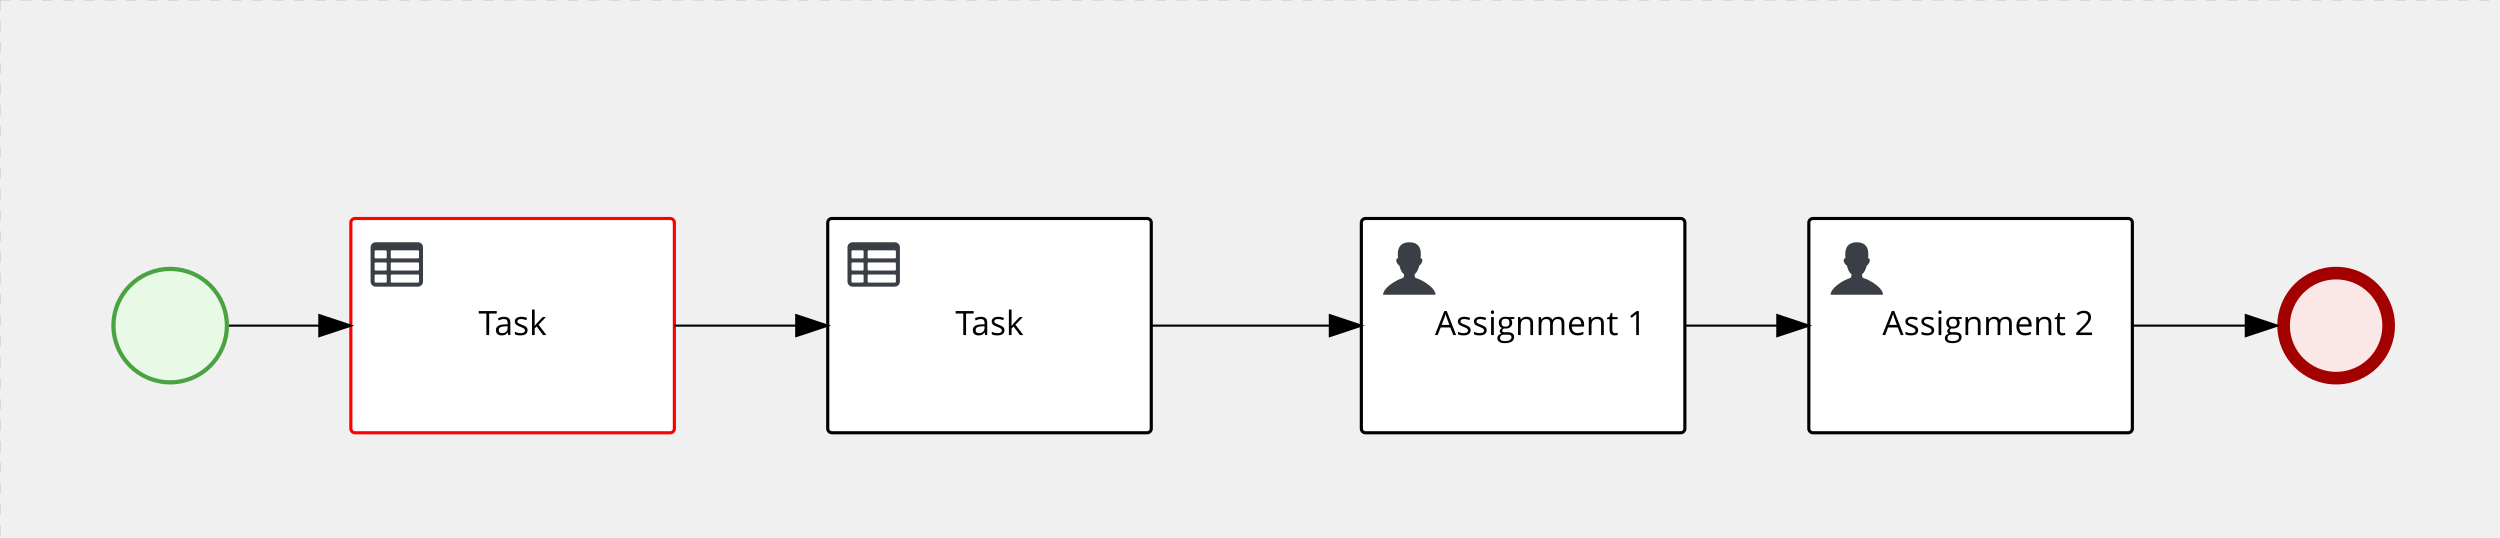
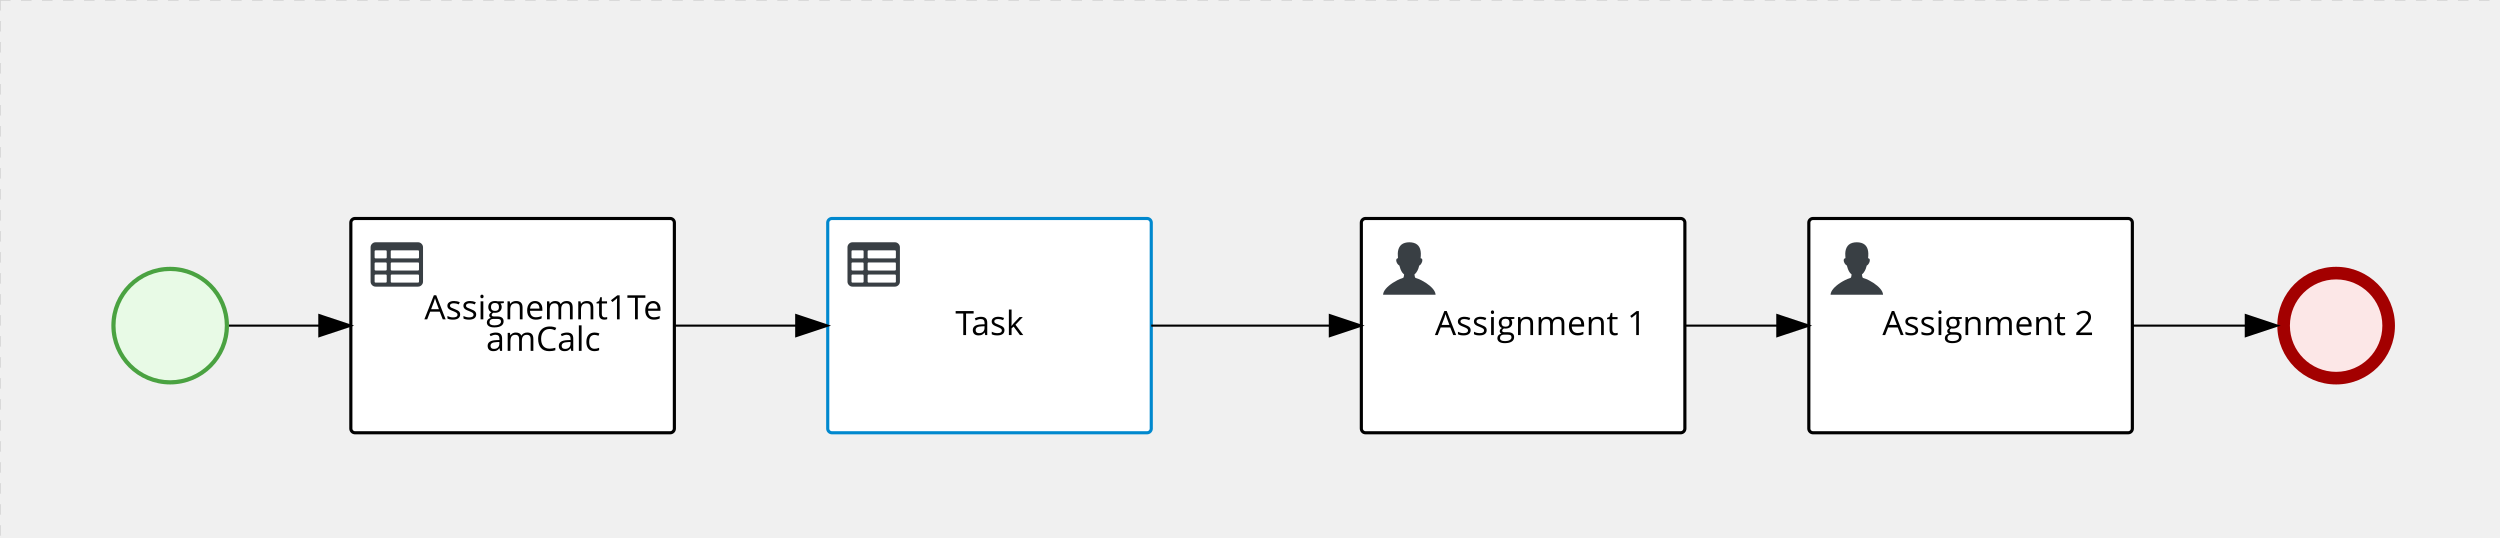
<svg xmlns="http://www.w3.org/2000/svg" version="1.1" width="1190" height="256" viewBox="0 0 1190 256">
  <defs />
  <g transform="matrix(1,0,0,1,0,0)">
    <g>
      <g>
        <g>
          <path fill="none" stroke="#d3d3d3" paint-order="fill stroke markers" d=" M 0 0 L 1200 0" stroke-miterlimit="10" stroke-opacity="0.8" stroke-dasharray="5" />
        </g>
        <g>
          <path fill="none" stroke="#d3d3d3" paint-order="fill stroke markers" d=" M 0 0 L 0 800" stroke-miterlimit="10" stroke-opacity="0.8" stroke-dasharray="5" />
        </g>
      </g>
      <g id="_680BAAF0-97B2-4BA8-9768-5556AF1DDD84" bpmn2nodeid="_680BAAF0-97B2-4BA8-9768-5556AF1DDD84" transform="matrix(1,0,0,1,167,104)">
        <g>
          <path fill="none" stroke="none" />
        </g>
        <g transform="matrix(1,0,0,1,0,0)">
          <path fill="#ffffff" stroke="none" id="_680BAAF0-97B2-4BA8-9768-5556AF1DDD84?shapeType=BACKGROUND" paint-order="stroke fill markers" d=" M 2 0 L 152 0 L 152 0 A 2 2 0 0 1 154 2 L 154 100 L 154 100 A 2 2 0 0 1 152 102 L 2 102 L 2 102 A 2 2 0 0 1 0 100 L 0 2 L 0 2 A 2 2 0 0 1 2 0 Z" />
        </g>
        <g transform="matrix(1,0,0,1,0,0)">
-           <path fill="none" stroke="rgb(255,0,0)" id="_680BAAF0-97B2-4BA8-9768-5556AF1DDD84?shapeType=BORDER&amp;renderType=STROKE" paint-order="fill stroke markers" d=" M 2 0 L 152 0 L 152 0 A 2 2 0 0 1 154 2 L 154 100 L 154 100 A 2 2 0 0 1 152 102 L 2 102 L 2 102 A 2 2 0 0 1 0 100 L 0 2 L 0 2 A 2 2 0 0 1 2 0 Z" stroke-miterlimit="10" stroke-width="1.5" stroke-dasharray="" />
+           <path fill="none" stroke="rgb(0,0,0)" id="_680BAAF0-97B2-4BA8-9768-5556AF1DDD84?shapeType=BORDER&amp;renderType=STROKE" paint-order="fill stroke markers" d=" M 2 0 L 152 0 L 152 0 A 2 2 0 0 1 154 2 L 154 100 L 154 100 A 2 2 0 0 1 152 102 L 2 102 L 2 102 A 2 2 0 0 1 0 100 L 0 2 L 0 2 A 2 2 0 0 1 2 0 Z" stroke-miterlimit="10" stroke-width="1.5" stroke-dasharray="" />
        </g>
        <g>
          <g transform="matrix(0.06,0,0,0.06,9.4,9.4)">
            <g transform="matrix(1,0,0,1,0,0)">
              <path fill="#393f44" stroke="none" id="_680BAAF0-97B2-4BA8-9768-5556AF1DDD84undefined" paint-order="stroke fill markers" d=" M 0 0 M 128 344 L 128 296 C 128 293.7 127.2 291.8 125.8 290.2 C 124.4 288.6 122.4 288 120 288 L 40 288 C 37.7 288 35.8 288.8 34.2 290.2 C 32.6 291.6 32 293.7 32 296 L 32 344 C 32 346.3 32.8 348.2 34.2 349.8 C 35.6 351.4 37.6 352 40 352 L 120 352 C 122.3 352 124.2 351.2 125.8 349.8 C 127.4 348.4 128 346.3 128 344 Z M 0 0 M 128 248 L 128 200 C 128 197.7 127.2 195.8 125.8 194.2 C 124.4 192.6 122.4 192 120 192 L 40 192 C 37.7 192 35.8 192.8 34.2 194.2 C 32.6 195.6 32 197.7 32 200 L 32 248 C 32 250.3 32.8 252.2 34.2 253.8 C 35.6 255.4 37.6 256 40 256 L 120 256 C 122.3 256 124.2 255.2 125.8 253.8 C 127.4 252.4 128 250.3 128 248 Z M 0 0 M 376 352 C 378.3 352 380.2 351.2 381.8 349.8 C 383.4 348.4 384 346.4 384 344 L 384 296 C 384 293.7 383.2 291.8 381.8 290.2 C 380.4 288.6 378.4 288 376 288 L 168 288 C 165.7 288 163.8 288.8 162.2 290.2 C 160.6 291.6 160 293.6 160 296 L 160 344 C 160 346.3 160.8 348.2 162.2 349.8 C 163.6 351.4 165.6 352 168 352 L 376 352 Z M 0 0 M 128 152 L 128 104 C 128 101.7 127.2 99.8 125.8 98.2 C 124.4 96.6 122.3 96 120 96 L 40 96 C 37.7 96 35.8 96.8 34.2 98.2 C 32.6 99.6 32 101.7 32 104 L 32 152 C 32 154.3 32.8 156.2 34.2 157.8 C 35.6 159.4 37.6 160 40 160 L 120 160 C 122.3 160 124.2 159.2 125.8 157.8 C 127.4 156.4 128 154.3 128 152 Z M 0 0 M 376 256 C 378.3 256 380.2 255.2 381.8 253.8 C 383.4 252.4 384 250.4 384 248 L 384 200 C 384 197.7 383.2 195.8 381.8 194.2 C 380.4 192.6 378.4 192 376 192 L 168 192 C 165.7 192 163.8 192.8 162.2 194.2 C 160.6 195.6 160 197.6 160 200 L 160 248 C 160 250.3 160.8 252.2 162.2 253.8 C 163.6 255.4 165.6 256 168 256 L 376 256 Z M 0 0 M 376 160 C 378.3 160 380.2 159.2 381.8 157.8 C 383.4 156.4 384 154.4 384 152 L 384 104 C 384 101.7 383.2 99.8 381.8 98.2 C 380.4 96.6 378.3 96 376 96 L 168 96 C 165.7 96 163.8 96.8 162.2 98.2 C 160.6 99.6 160 101.6 160 104 L 160 152 C 160 154.3 160.8 156.2 162.2 157.8 C 163.6 159.4 165.6 160 168 160 L 376 160 Z M 0 0 M 416 72 L 416 344 C 416 355 412.1 364.4 404.2 372.2 C 396.3 380 387 384 376 384 L 40 384 C 29 384 19.6 380.1 11.8 372.2 C 4 364.3 0 355 0 344 L 0 72 C 0 61 3.9 51.6 11.8 43.8 C 19.7 36 29 32 40 32 L 376 32 C 387 32 396.4 35.9 404.2 43.8 C 412 51.7 416 61 416 72 Z" />
+             </g>
+           </g>
+         </g>
+         <g transform="matrix(1,0,0,1,35,36)">
+           <text fill="#000000" stroke="none" font-family="Open Sans" font-size="12pt" font-style="normal" font-weight="normal" text-decoration="normal" x="56.605" y="12" text-anchor="middle" dominant-baseline="alphabetic">Assignemnt1Te</text>
+           <text fill="#000000" stroke="none" font-family="Open Sans" font-size="12pt" font-style="normal" font-weight="normal" text-decoration="normal" x="56.605" y="27" text-anchor="middle" dominant-baseline="alphabetic">       amCalc       </text>
+         </g>
+       </g>
+       <g id="_4D975745-5429-42E1-A7E7-73281F82F067" bpmn2nodeid="_4D975745-5429-42E1-A7E7-73281F82F067" transform="matrix(1,0,0,1,53,127)">
+         <g>
+           <path fill="none" stroke="none" />
+         </g>
+         <g transform="matrix(0.125,0,0,0.125,0,0)">
+           <g transform="matrix(1,0,0,1,0,0)">
+             <path fill="#e8fae6" stroke="none" id="_4D975745-5429-42E1-A7E7-73281F82F067?shapeType=BACKGROUND" paint-order="stroke fill markers" d=" M 0 0 M 444 224 C 444 263.9 434.2 300.8 414.4 334.5 C 394.7 368.2 368 394.9 334.4 414.5 C 300.8 434.1 263.9 444 224 444 C 184.1 444 147.2 434.2 113.5 414.4 C 79.8 394.7 53.1 368 33.5 334.4 C 13.9 300.8 4 263.9 4 224 C 4 184.1 13.8 147.2 33.6 113.5 C 53.4 79.8 80.1 53.1 113.6 33.5 C 147.1 13.9 184.1 4 224 4 C 263.9 4 300.8 13.8 334.5 33.6 C 368.2 53.4 394.9 80.1 414.5 113.6 C 434.1 147.1 444 184.1 444 224 Z" />
+           </g>
+           <g>
+             <g transform="matrix(1,0,0,1,0,0)">
+               <g transform="matrix(1,0,0,1,0,0)">
+                 <path fill="#4aa241" stroke="none" id="_4D975745-5429-42E1-A7E7-73281F82F067?shapeType=BORDER&amp;renderType=FILL" paint-order="stroke fill markers" d=" M 0 0 M 224 0 C 100.3 0 0 100.3 0 224 C 0 347.7 100.3 448 224 448 C 347.7 448 448 347.7 448 224 C 448 100.3 347.7 0 224 0 Z M 0 0 M 224 432 C 109.1 432 16 338.9 16 224 C 16 109.1 109.1 16 224 16 C 338.9 16 432 109.1 432 224 C 432 338.9 338.9 432 224 432 Z" />
+               </g>
+             </g>
+           </g>
+         </g>
+         <g transform="matrix(1,0,0,1,28,61)" />
+       </g>
+       <g id="_3D21671D-C179-4C8B-95BA-3F70A6A6F3CC" bpmn2nodeid="_3D21671D-C179-4C8B-95BA-3F70A6A6F3CC" transform="matrix(1,0,0,1,394,104)">
+         <g>
+           <path fill="none" stroke="none" />
+         </g>
+         <g transform="matrix(1,0,0,1,0,0)">
+           <path fill="#ffffff" stroke="none" id="_3D21671D-C179-4C8B-95BA-3F70A6A6F3CC?shapeType=BACKGROUND" paint-order="stroke fill markers" d=" M 2 0 L 152 0 L 152 0 A 2 2 0 0 1 154 2 L 154 100 L 154 100 A 2 2 0 0 1 152 102 L 2 102 L 2 102 A 2 2 0 0 1 0 100 L 0 2 L 0 2 A 2 2 0 0 1 2 0 Z" />
+         </g>
+         <g transform="matrix(1,0,0,1,0,0)">
+           <path fill="none" stroke="rgb(0,136,206)" id="_3D21671D-C179-4C8B-95BA-3F70A6A6F3CC?shapeType=BORDER&amp;renderType=STROKE" paint-order="fill stroke markers" d=" M 2 0 L 152 0 L 152 0 A 2 2 0 0 1 154 2 L 154 100 L 154 100 A 2 2 0 0 1 152 102 L 2 102 L 2 102 A 2 2 0 0 1 0 100 L 0 2 L 0 2 A 2 2 0 0 1 2 0 Z" stroke-miterlimit="10" stroke-width="1.5" stroke-dasharray="" />
+         </g>
+         <g>
+           <g transform="matrix(0.06,0,0,0.06,9.4,9.4)">
+             <g transform="matrix(1,0,0,1,0,0)">
+               <path fill="#393f44" stroke="none" id="_3D21671D-C179-4C8B-95BA-3F70A6A6F3CCundefined" paint-order="stroke fill markers" d=" M 0 0 M 128 344 L 128 296 C 128 293.7 127.2 291.8 125.8 290.2 C 124.4 288.6 122.4 288 120 288 L 40 288 C 37.7 288 35.8 288.8 34.2 290.2 C 32.6 291.6 32 293.7 32 296 L 32 344 C 32 346.3 32.8 348.2 34.2 349.8 C 35.6 351.4 37.6 352 40 352 L 120 352 C 122.3 352 124.2 351.2 125.8 349.8 C 127.4 348.4 128 346.3 128 344 Z M 0 0 M 128 248 L 128 200 C 128 197.7 127.2 195.8 125.8 194.2 C 124.4 192.6 122.4 192 120 192 L 40 192 C 37.7 192 35.8 192.8 34.2 194.2 C 32.6 195.6 32 197.7 32 200 L 32 248 C 32 250.3 32.8 252.2 34.2 253.8 C 35.6 255.4 37.6 256 40 256 L 120 256 C 122.3 256 124.2 255.2 125.8 253.8 C 127.4 252.4 128 250.3 128 248 Z M 0 0 M 376 352 C 378.3 352 380.2 351.2 381.8 349.8 C 383.4 348.4 384 346.4 384 344 L 384 296 C 384 293.7 383.2 291.8 381.8 290.2 C 380.4 288.6 378.4 288 376 288 L 168 288 C 165.7 288 163.8 288.8 162.2 290.2 C 160.6 291.6 160 293.6 160 296 L 160 344 C 160 346.3 160.8 348.2 162.2 349.8 C 163.6 351.4 165.6 352 168 352 L 376 352 Z M 0 0 M 128 152 L 128 104 C 128 101.7 127.2 99.8 125.8 98.2 C 124.4 96.6 122.3 96 120 96 L 40 96 C 37.7 96 35.8 96.8 34.2 98.2 C 32.6 99.6 32 101.7 32 104 L 32 152 C 32 154.3 32.8 156.2 34.2 157.8 C 35.6 159.4 37.6 160 40 160 L 120 160 C 122.3 160 124.2 159.2 125.8 157.8 C 127.4 156.4 128 154.3 128 152 Z M 0 0 M 376 256 C 378.3 256 380.2 255.2 381.8 253.8 C 383.4 252.4 384 250.4 384 248 L 384 200 C 384 197.7 383.2 195.8 381.8 194.2 C 380.4 192.6 378.4 192 376 192 L 168 192 C 165.7 192 163.8 192.8 162.2 194.2 C 160.6 195.6 160 197.6 160 200 L 160 248 C 160 250.3 160.8 252.2 162.2 253.8 C 163.6 255.4 165.6 256 168 256 L 376 256 Z M 0 0 M 376 160 C 378.3 160 380.2 159.2 381.8 157.8 C 383.4 156.4 384 154.4 384 152 L 384 104 C 384 101.7 383.2 99.8 381.8 98.2 C 380.4 96.6 378.3 96 376 96 L 168 96 C 165.7 96 163.8 96.8 162.2 98.2 C 160.6 99.6 160 101.6 160 104 L 160 152 C 160 154.3 160.8 156.2 162.2 157.8 C 163.6 159.4 165.6 160 168 160 L 376 160 Z M 0 0 M 416 72 L 416 344 C 416 355 412.1 364.4 404.2 372.2 C 396.3 380 387 384 376 384 L 40 384 C 29 384 19.6 380.1 11.8 372.2 C 4 364.3 0 355 0 344 L 0 72 C 0 61 3.9 51.6 11.8 43.8 C 19.7 36 29 32 40 32 L 376 32 C 387 32 396.4 35.9 404.2 43.8 C 412 51.7 416 61 416 72 Z" />
            </g>
          </g>
        </g>
        <g transform="matrix(1,0,0,1,60.75,43.5)">
          <text fill="#000000" stroke="none" font-family="Open Sans" font-size="12pt" font-style="normal" font-weight="normal" text-decoration="normal" x="16.25" y="12" text-anchor="middle" dominant-baseline="alphabetic">Task</text>
        </g>
      </g>
-       <g transform="matrix(1,0,0,1,167,104)" />
      <g id="_1E200CD4-3954-4132-9C49-24988AE7F2F6" bpmn2nodeid="_1E200CD4-3954-4132-9C49-24988AE7F2F6" transform="matrix(1,0,0,1,861,104)">
        <g>
          <path fill="none" stroke="none" />
        </g>
        <g transform="matrix(1,0,0,1,0,0)">
          <path fill="#ffffff" stroke="none" id="_1E200CD4-3954-4132-9C49-24988AE7F2F6?shapeType=BACKGROUND" paint-order="stroke fill markers" d=" M 2 0 L 152 0 L 152 0 A 2 2 0 0 1 154 2 L 154 100 L 154 100 A 2 2 0 0 1 152 102 L 2 102 L 2 102 A 2 2 0 0 1 0 100 L 0 2 L 0 2 A 2 2 0 0 1 2 0 Z" />
        </g>
        <g transform="matrix(1,0,0,1,0,0)">
-           <path fill="none" stroke="rgb(0,0,0)" id="_1E200CD4-3954-4132-9C49-24988AE7F2F6?shapeType=BORDER&amp;renderType=STROKE" paint-order="fill stroke markers" d=" M 2 0 L 152 0 L 152 0 A 2 2 0 0 1 154 2 L 154 100 L 154 100 A 2 2 0 0 1 152 102 L 2 102 L 2 102 A 2 2 0 0 1 0 100 L 0 2 L 0 2 A 2 2 0 0 1 2 0 Z" stroke-miterlimit="10" stroke-width="1.5" stroke-dasharray="" />
+           <path fill="none" stroke="#000000" id="_1E200CD4-3954-4132-9C49-24988AE7F2F6?shapeType=BORDER&amp;renderType=STROKE" paint-order="fill stroke markers" d=" M 2 0 L 152 0 L 152 0 A 2 2 0 0 1 154 2 L 154 100 L 154 100 A 2 2 0 0 1 152 102 L 2 102 L 2 102 A 2 2 0 0 1 0 100 L 0 2 L 0 2 A 2 2 0 0 1 2 0 Z" stroke-miterlimit="10" stroke-width="1.5" stroke-dasharray="" />
        </g>
        <g>
          <g transform="matrix(0.06,0,0,0.06,9.4,9.4)">
            <g transform="matrix(1,0,0,1,0,0)">
              <path fill="#393f44" stroke="none" id="_1E200CD4-3954-4132-9C49-24988AE7F2F6undefined" paint-order="stroke fill markers" d=" M 0 0 M 16 445.21 C 16 440.869 18.784 431.129 22.001 424.217 C 35.768 394.64 77.283 359.28 129 333.084 C 144.516 325.224 157.347 319.964 167.807 317.174 C 171.932 316.074 175.729 314.414 176.525 313.363 C 178.894 310.234 180.914 302.908 181.727 294.5 L 182.5 286.5 L 178.507 283.455 C 166.303 274.146 154.284 251.678 148.04 226.5 C 145.611 216.707 145.056 215.462 142.984 215.158 C 141.703 214.97 138.083 212.243 134.939 209.099 C 123.233 197.393 116.891 177.376 121.44 166.49 C 123.002 162.751 128.155 159.01 131.75 159.004 C 134.448 159 134.471 158.603 132.914 138.788 C 130.927 113.496 134.279 92.265 143.132 74.076 C 152.232 55.38 167.569 42.882 189.049 36.66 C 210.203 30.532 237.797 30.532 258.951 36.66 C 300.042 48.563 318.958 83.806 314.955 141 C 314.32 150.075 313.624 157.788 313.409 158.14 C 313.194 158.493 314.575 159.073 316.479 159.43 C 328.929 161.766 330.986 177.018 321.496 196.621 C 316.903 206.109 309.357 214.508 304.817 215.185 C 303.023 215.453 302.293 217.146 299.943 226.5 C 296.659 239.567 294.474 245.305 287.948 257.995 C 282.491 268.606 273.035 281.109 268.108 284.229 L 264.871 286.278 L 265.518 292.889 C 266.345 301.33 268.639 309.871 270.877 312.837 C 272.067 314.415 275.002 315.79 280.063 317.139 C 291.069 320.075 303.617 325.274 321 334.102 C 369.815 358.891 410.848 393.758 425.032 422.5 C 429.07 430.682 432 440.232 432 445.21 L 432 448 L 224 448 L 16 448 L 16 445.21 Z" />
            </g>
          </g>
        </g>
        <g transform="matrix(1,0,0,1,4.04,13.68)">
          <g transform="matrix(0.04,0,0,0.04,63.36,69.12)">
            <g transform="matrix(1,0,0,1,0,0)">
              <path fill="none" stroke="none" />
            </g>
            <g transform="matrix(1,0,0,1,0,0)">
              <path fill="none" stroke="none" />
            </g>
          </g>
        </g>
        <g transform="matrix(1,0,0,1,35,43.5)">
          <text fill="#000000" stroke="none" font-family="Open Sans" font-size="12pt" font-style="normal" font-weight="normal" text-decoration="normal" x="50.328" y="12" text-anchor="middle" dominant-baseline="alphabetic">Assignment 2</text>
        </g>
      </g>
-       <g transform="matrix(1,0,0,1,861,104)" />
+       <g id="_543B9468-31A2-44B1-B7F1-D2C7871174B5" bpmn2nodeid="_543B9468-31A2-44B1-B7F1-D2C7871174B5" transform="matrix(1,0,0,1,648,104)">
+         <g>
+           <path fill="none" stroke="none" />
+         </g>
+         <g transform="matrix(1,0,0,1,0,0)">
+           <path fill="#ffffff" stroke="none" id="_543B9468-31A2-44B1-B7F1-D2C7871174B5?shapeType=BACKGROUND" paint-order="stroke fill markers" d=" M 2 0 L 152 0 L 152 0 A 2 2 0 0 1 154 2 L 154 100 L 154 100 A 2 2 0 0 1 152 102 L 2 102 L 2 102 A 2 2 0 0 1 0 100 L 0 2 L 0 2 A 2 2 0 0 1 2 0 Z" />
+         </g>
+         <g transform="matrix(1,0,0,1,0,0)">
+           <path fill="none" stroke="#000000" id="_543B9468-31A2-44B1-B7F1-D2C7871174B5?shapeType=BORDER&amp;renderType=STROKE" paint-order="fill stroke markers" d=" M 2 0 L 152 0 L 152 0 A 2 2 0 0 1 154 2 L 154 100 L 154 100 A 2 2 0 0 1 152 102 L 2 102 L 2 102 A 2 2 0 0 1 0 100 L 0 2 L 0 2 A 2 2 0 0 1 2 0 Z" stroke-miterlimit="10" stroke-width="1.5" stroke-dasharray="" />
+         </g>
+         <g>
+           <g transform="matrix(0.06,0,0,0.06,9.4,9.4)">
+             <g transform="matrix(1,0,0,1,0,0)">
+               <path fill="#393f44" stroke="none" id="_543B9468-31A2-44B1-B7F1-D2C7871174B5undefined" paint-order="stroke fill markers" d=" M 0 0 M 16 445.21 C 16 440.869 18.784 431.129 22.001 424.217 C 35.768 394.64 77.283 359.28 129 333.084 C 144.516 325.224 157.347 319.964 167.807 317.174 C 171.932 316.074 175.729 314.414 176.525 313.363 C 178.894 310.234 180.914 302.908 181.727 294.5 L 182.5 286.5 L 178.507 283.455 C 166.303 274.146 154.284 251.678 148.04 226.5 C 145.611 216.707 145.056 215.462 142.984 215.158 C 141.703 214.97 138.083 212.243 134.939 209.099 C 123.233 197.393 116.891 177.376 121.44 166.49 C 123.002 162.751 128.155 159.01 131.75 159.004 C 134.448 159 134.471 158.603 132.914 138.788 C 130.927 113.496 134.279 92.265 143.132 74.076 C 152.232 55.38 167.569 42.882 189.049 36.66 C 210.203 30.532 237.797 30.532 258.951 36.66 C 300.042 48.563 318.958 83.806 314.955 141 C 314.32 150.075 313.624 157.788 313.409 158.14 C 313.194 158.493 314.575 159.073 316.479 159.43 C 328.929 161.766 330.986 177.018 321.496 196.621 C 316.903 206.109 309.357 214.508 304.817 215.185 C 303.023 215.453 302.293 217.146 299.943 226.5 C 296.659 239.567 294.474 245.305 287.948 257.995 C 282.491 268.606 273.035 281.109 268.108 284.229 L 264.871 286.278 L 265.518 292.889 C 266.345 301.33 268.639 309.871 270.877 312.837 C 272.067 314.415 275.002 315.79 280.063 317.139 C 291.069 320.075 303.617 325.274 321 334.102 C 369.815 358.891 410.848 393.758 425.032 422.5 C 429.07 430.682 432 440.232 432 445.21 L 432 448 L 224 448 L 16 448 L 16 445.21 Z" />
+             </g>
+           </g>
+         </g>
+         <g transform="matrix(1,0,0,1,4.04,13.68)">
+           <g transform="matrix(0.04,0,0,0.04,63.36,69.12)">
+             <g transform="matrix(1,0,0,1,0,0)">
+               <path fill="none" stroke="none" />
+             </g>
+             <g transform="matrix(1,0,0,1,0,0)">
+               <path fill="none" stroke="none" />
+             </g>
+           </g>
+         </g>
+         <g transform="matrix(1,0,0,1,35,43.5)">
+           <text fill="#000000" stroke="none" font-family="Open Sans" font-size="12pt" font-style="normal" font-weight="normal" text-decoration="normal" x="50.328" y="12" text-anchor="middle" dominant-baseline="alphabetic">Assignment 1</text>
+         </g>
+       </g>
      <g id="_E9A6B7F1-D120-4179-BDD8-5764467B24D6" bpmn2nodeid="_E9A6B7F1-D120-4179-BDD8-5764467B24D6" transform="matrix(1,0,0,1,1084,127)">
        <g>
          <path fill="none" stroke="none" />
        </g>
        <g transform="matrix(0.125,0,0,0.125,0,0)">
          <g transform="matrix(1,0,0,1,0,0)">
            <path fill="#fce7e7" stroke="none" id="_E9A6B7F1-D120-4179-BDD8-5764467B24D6?shapeType=BACKGROUND" paint-order="stroke fill markers" d=" M 0 0 M 444 224 C 444 263.9 434.2 300.8 414.4 334.5 C 394.7 368.2 368 394.9 334.4 414.5 C 300.8 434.1 263.9 444 224 444 C 184.1 444 147.2 434.2 113.5 414.4 C 79.8 394.7 53.1 368 33.5 334.4 C 13.9 300.8 4 263.9 4 224 C 4 184.1 13.8 147.2 33.6 113.5 C 53.4 79.8 80.1 53.1 113.6 33.5 C 147.1 13.9 184.1 4 224 4 C 263.9 4 300.8 13.8 334.5 33.6 C 368.2 53.4 394.9 80.1 414.5 113.6 C 434.1 147.1 444 184.1 444 224 Z" />
          </g>
          <g>
            <g transform="matrix(1,0,0,1,0,0)">
              <g transform="matrix(1,0,0,1,0,0)">
-                 <path fill="rgb(163,0,0)" stroke="none" id="_E9A6B7F1-D120-4179-BDD8-5764467B24D6?shapeType=BORDER&amp;renderType=FILL" paint-order="stroke fill markers" d=" M 0 0 M 224 0 C 100.3 0 0 100.3 0 224 C 0 347.7 100.3 448 224 448 C 347.7 448 448 347.7 448 224 C 448 100.3 347.7 0 224 0 Z M 0 0 M 224 400 C 126.8 400 48 321.2 48 224 C 48 126.8 126.8 48 224 48 C 321.2 48 400 126.8 400 224 C 400 321.2 321.2 400 224 400 Z" />
+                 <path fill="#a30000" stroke="none" id="_E9A6B7F1-D120-4179-BDD8-5764467B24D6?shapeType=BORDER&amp;renderType=FILL" paint-order="stroke fill markers" d=" M 0 0 M 224 0 C 100.3 0 0 100.3 0 224 C 0 347.7 100.3 448 224 448 C 347.7 448 448 347.7 448 224 C 448 100.3 347.7 0 224 0 Z M 0 0 M 224 400 C 126.8 400 48 321.2 48 224 C 48 126.8 126.8 48 224 48 C 321.2 48 400 126.8 400 224 C 400 321.2 321.2 400 224 400 Z" />
              </g>
            </g>
          </g>
        </g>
        <g transform="matrix(1,0,0,1,28,61)" />
+       </g>
+       <g id="_CDFC68AB-741C-455E-999C-0132C72CE144" bpmn2nodeid="_CDFC68AB-741C-455E-999C-0132C72CE144">
+         <g>
+           <path fill="none" stroke="#000000" paint-order="fill stroke markers" d=" M 109 155 L 152 155" stroke-miterlimit="10" stroke-dasharray="" />
+         </g>
+         <g transform="matrix(1,0,0,1,109,155)" />
+         <g transform="matrix(6.123233995736766e-17,1,-1,6.123233995736766e-17,167,150)">
+           <path fill="#000000" stroke="#000000" paint-order="fill stroke markers" d=" M 10 15 L 0 15 L 5 0 Z" stroke-miterlimit="10" stroke-dasharray="" />
+         </g>
+         <g transform="matrix(1,0,0,1,109,145)" />
+       </g>
+       <g id="_4754FAB2-F823-4A53-A882-66FD6B01A7CB" bpmn2nodeid="_4754FAB2-F823-4A53-A882-66FD6B01A7CB">
+         <g>
+           <path fill="none" stroke="#000000" paint-order="fill stroke markers" d=" M 321 155 L 379 155" stroke-miterlimit="10" stroke-dasharray="" />
+         </g>
+         <g transform="matrix(1,0,0,1,321,155)" />
+         <g transform="matrix(6.123233995736766e-17,1,-1,6.123233995736766e-17,394,150)">
+           <path fill="#000000" stroke="#000000" paint-order="fill stroke markers" d=" M 10 15 L 0 15 L 5 0 Z" stroke-miterlimit="10" stroke-dasharray="" />
+         </g>
+         <g transform="matrix(1,0,0,1,321,145)" />
+       </g>
+       <g id="_32D841C4-2404-472D-8A91-56F38773FDA6" bpmn2nodeid="_32D841C4-2404-472D-8A91-56F38773FDA6">
+         <g>
+           <path fill="none" stroke="#000000" paint-order="fill stroke markers" d=" M 548 155 L 633 155" stroke-miterlimit="10" stroke-dasharray="" />
+         </g>
+         <g transform="matrix(1,0,0,1,548,155)" />
+         <g transform="matrix(6.123233995736766e-17,1,-1,6.123233995736766e-17,648,150)">
+           <path fill="#000000" stroke="#000000" paint-order="fill stroke markers" d=" M 10 15 L 0 15 L 5 0 Z" stroke-miterlimit="10" stroke-dasharray="" />
+         </g>
+         <g transform="matrix(1,0,0,1,548,145)" />
+       </g>
+       <g id="_72151E49-2056-461D-9524-DFD4B6F4E14D" bpmn2nodeid="_72151E49-2056-461D-9524-DFD4B6F4E14D">
+         <g>
+           <path fill="none" stroke="#000000" paint-order="fill stroke markers" d=" M 802 155 L 846 155" stroke-miterlimit="10" stroke-dasharray="" />
+         </g>
+         <g transform="matrix(1,0,0,1,802,155)" />
+         <g transform="matrix(6.123233995736766e-17,1,-1,6.123233995736766e-17,861,150)">
+           <path fill="#000000" stroke="#000000" paint-order="fill stroke markers" d=" M 10 15 L 0 15 L 5 0 Z" stroke-miterlimit="10" stroke-dasharray="" />
+         </g>
+         <g transform="matrix(1,0,0,1,802,145)" />
      </g>
      <g id="_8AF2ECDF-93FF-426B-8FB0-78F2BF63DDF9" bpmn2nodeid="_8AF2ECDF-93FF-426B-8FB0-78F2BF63DDF9">
        <g>
          <path fill="none" stroke="#000000" paint-order="fill stroke markers" d=" M 1015 155 L 1069 155" stroke-miterlimit="10" stroke-dasharray="" />
        </g>
        <g transform="matrix(1,0,0,1,1015,155)" />
        <g transform="matrix(6.123233995736766e-17,1,-1,6.123233995736766e-17,1084,150)">
          <path fill="#000000" stroke="#000000" paint-order="fill stroke markers" d=" M 10 15 L 0 15 L 5 0 Z" stroke-miterlimit="10" stroke-dasharray="" />
        </g>
        <g transform="matrix(1,0,0,1,1015,145)" />
      </g>
+       <g transform="matrix(1,0,0,1,53,127)" />
+       <g transform="matrix(1,0,0,1,861,104)" />
+       <g transform="matrix(1,0,0,1,648,104)" />
      <g transform="matrix(1,0,0,1,1084,127)" />
-       <g id="_543B9468-31A2-44B1-B7F1-D2C7871174B5" bpmn2nodeid="_543B9468-31A2-44B1-B7F1-D2C7871174B5" transform="matrix(1,0,0,1,648,104)">
-         <g>
-           <path fill="none" stroke="none" />
-         </g>
-         <g transform="matrix(1,0,0,1,0,0)">
-           <path fill="#ffffff" stroke="none" id="_543B9468-31A2-44B1-B7F1-D2C7871174B5?shapeType=BACKGROUND" paint-order="stroke fill markers" d=" M 2 0 L 152 0 L 152 0 A 2 2 0 0 1 154 2 L 154 100 L 154 100 A 2 2 0 0 1 152 102 L 2 102 L 2 102 A 2 2 0 0 1 0 100 L 0 2 L 0 2 A 2 2 0 0 1 2 0 Z" />
-         </g>
-         <g transform="matrix(1,0,0,1,0,0)">
-           <path fill="none" stroke="rgb(0,0,0)" id="_543B9468-31A2-44B1-B7F1-D2C7871174B5?shapeType=BORDER&amp;renderType=STROKE" paint-order="fill stroke markers" d=" M 2 0 L 152 0 L 152 0 A 2 2 0 0 1 154 2 L 154 100 L 154 100 A 2 2 0 0 1 152 102 L 2 102 L 2 102 A 2 2 0 0 1 0 100 L 0 2 L 0 2 A 2 2 0 0 1 2 0 Z" stroke-miterlimit="10" stroke-width="1.5" stroke-dasharray="" />
-         </g>
-         <g>
-           <g transform="matrix(0.06,0,0,0.06,9.4,9.4)">
-             <g transform="matrix(1,0,0,1,0,0)">
-               <path fill="#393f44" stroke="none" id="_543B9468-31A2-44B1-B7F1-D2C7871174B5undefined" paint-order="stroke fill markers" d=" M 0 0 M 16 445.21 C 16 440.869 18.784 431.129 22.001 424.217 C 35.768 394.64 77.283 359.28 129 333.084 C 144.516 325.224 157.347 319.964 167.807 317.174 C 171.932 316.074 175.729 314.414 176.525 313.363 C 178.894 310.234 180.914 302.908 181.727 294.5 L 182.5 286.5 L 178.507 283.455 C 166.303 274.146 154.284 251.678 148.04 226.5 C 145.611 216.707 145.056 215.462 142.984 215.158 C 141.703 214.97 138.083 212.243 134.939 209.099 C 123.233 197.393 116.891 177.376 121.44 166.49 C 123.002 162.751 128.155 159.01 131.75 159.004 C 134.448 159 134.471 158.603 132.914 138.788 C 130.927 113.496 134.279 92.265 143.132 74.076 C 152.232 55.38 167.569 42.882 189.049 36.66 C 210.203 30.532 237.797 30.532 258.951 36.66 C 300.042 48.563 318.958 83.806 314.955 141 C 314.32 150.075 313.624 157.788 313.409 158.14 C 313.194 158.493 314.575 159.073 316.479 159.43 C 328.929 161.766 330.986 177.018 321.496 196.621 C 316.903 206.109 309.357 214.508 304.817 215.185 C 303.023 215.453 302.293 217.146 299.943 226.5 C 296.659 239.567 294.474 245.305 287.948 257.995 C 282.491 268.606 273.035 281.109 268.108 284.229 L 264.871 286.278 L 265.518 292.889 C 266.345 301.33 268.639 309.871 270.877 312.837 C 272.067 314.415 275.002 315.79 280.063 317.139 C 291.069 320.075 303.617 325.274 321 334.102 C 369.815 358.891 410.848 393.758 425.032 422.5 C 429.07 430.682 432 440.232 432 445.21 L 432 448 L 224 448 L 16 448 L 16 445.21 Z" />
-             </g>
-           </g>
-         </g>
-         <g transform="matrix(1,0,0,1,4.04,13.68)">
-           <g transform="matrix(0.04,0,0,0.04,63.36,69.12)">
-             <g transform="matrix(1,0,0,1,0,0)">
-               <path fill="none" stroke="none" />
-             </g>
-             <g transform="matrix(1,0,0,1,0,0)">
-               <path fill="none" stroke="none" />
-             </g>
-           </g>
-         </g>
-         <g transform="matrix(1,0,0,1,35,43.5)">
-           <text fill="#000000" stroke="none" font-family="Open Sans" font-size="12pt" font-style="normal" font-weight="normal" text-decoration="normal" x="50.328" y="12" text-anchor="middle" dominant-baseline="alphabetic">Assignment 1</text>
-         </g>
-       </g>
-       <g id="_72151E49-2056-461D-9524-DFD4B6F4E14D" bpmn2nodeid="_72151E49-2056-461D-9524-DFD4B6F4E14D">
-         <g>
-           <path fill="none" stroke="#000000" paint-order="fill stroke markers" d=" M 802 155 L 846 155" stroke-miterlimit="10" stroke-dasharray="" />
-         </g>
-         <g transform="matrix(1,0,0,1,802,155)" />
-         <g transform="matrix(6.123233995736766e-17,1,-1,6.123233995736766e-17,861,150)">
-           <path fill="#000000" stroke="#000000" paint-order="fill stroke markers" d=" M 10 15 L 0 15 L 5 0 Z" stroke-miterlimit="10" stroke-dasharray="" />
-         </g>
-         <g transform="matrix(1,0,0,1,802,145)" />
-       </g>
-       <g transform="matrix(1,0,0,1,648,104)" />
-       <g id="_3D21671D-C179-4C8B-95BA-3F70A6A6F3CC" bpmn2nodeid="_3D21671D-C179-4C8B-95BA-3F70A6A6F3CC" transform="matrix(1,0,0,1,394,104)">
-         <g>
-           <path fill="none" stroke="none" />
-         </g>
-         <g transform="matrix(1,0,0,1,0,0)">
-           <path fill="#ffffff" stroke="none" id="_3D21671D-C179-4C8B-95BA-3F70A6A6F3CC?shapeType=BACKGROUND" paint-order="stroke fill markers" d=" M 2 0 L 152 0 L 152 0 A 2 2 0 0 1 154 2 L 154 100 L 154 100 A 2 2 0 0 1 152 102 L 2 102 L 2 102 A 2 2 0 0 1 0 100 L 0 2 L 0 2 A 2 2 0 0 1 2 0 Z" />
-         </g>
-         <g transform="matrix(1,0,0,1,0,0)">
-           <path fill="none" stroke="rgb(0,0,0)" id="_3D21671D-C179-4C8B-95BA-3F70A6A6F3CC?shapeType=BORDER&amp;renderType=STROKE" paint-order="fill stroke markers" d=" M 2 0 L 152 0 L 152 0 A 2 2 0 0 1 154 2 L 154 100 L 154 100 A 2 2 0 0 1 152 102 L 2 102 L 2 102 A 2 2 0 0 1 0 100 L 0 2 L 0 2 A 2 2 0 0 1 2 0 Z" stroke-miterlimit="10" stroke-width="1.5" stroke-dasharray="" />
-         </g>
-         <g>
-           <g transform="matrix(0.06,0,0,0.06,9.4,9.4)">
-             <g transform="matrix(1,0,0,1,0,0)">
-               <path fill="#393f44" stroke="none" id="_3D21671D-C179-4C8B-95BA-3F70A6A6F3CCundefined" paint-order="stroke fill markers" d=" M 0 0 M 128 344 L 128 296 C 128 293.7 127.2 291.8 125.8 290.2 C 124.4 288.6 122.4 288 120 288 L 40 288 C 37.7 288 35.8 288.8 34.2 290.2 C 32.6 291.6 32 293.7 32 296 L 32 344 C 32 346.3 32.8 348.2 34.2 349.8 C 35.6 351.4 37.6 352 40 352 L 120 352 C 122.3 352 124.2 351.2 125.8 349.8 C 127.4 348.4 128 346.3 128 344 Z M 0 0 M 128 248 L 128 200 C 128 197.7 127.2 195.8 125.8 194.2 C 124.4 192.6 122.4 192 120 192 L 40 192 C 37.7 192 35.8 192.8 34.2 194.2 C 32.6 195.6 32 197.7 32 200 L 32 248 C 32 250.3 32.8 252.2 34.2 253.8 C 35.6 255.4 37.6 256 40 256 L 120 256 C 122.3 256 124.2 255.2 125.8 253.8 C 127.4 252.4 128 250.3 128 248 Z M 0 0 M 376 352 C 378.3 352 380.2 351.2 381.8 349.8 C 383.4 348.4 384 346.4 384 344 L 384 296 C 384 293.7 383.2 291.8 381.8 290.2 C 380.4 288.6 378.4 288 376 288 L 168 288 C 165.7 288 163.8 288.8 162.2 290.2 C 160.6 291.6 160 293.6 160 296 L 160 344 C 160 346.3 160.8 348.2 162.2 349.8 C 163.6 351.4 165.6 352 168 352 L 376 352 Z M 0 0 M 128 152 L 128 104 C 128 101.7 127.2 99.8 125.8 98.2 C 124.4 96.6 122.3 96 120 96 L 40 96 C 37.7 96 35.8 96.8 34.2 98.2 C 32.6 99.6 32 101.7 32 104 L 32 152 C 32 154.3 32.8 156.2 34.2 157.8 C 35.6 159.4 37.6 160 40 160 L 120 160 C 122.3 160 124.2 159.2 125.8 157.8 C 127.4 156.4 128 154.3 128 152 Z M 0 0 M 376 256 C 378.3 256 380.2 255.2 381.8 253.8 C 383.4 252.4 384 250.4 384 248 L 384 200 C 384 197.7 383.2 195.8 381.8 194.2 C 380.4 192.6 378.4 192 376 192 L 168 192 C 165.7 192 163.8 192.8 162.2 194.2 C 160.6 195.6 160 197.6 160 200 L 160 248 C 160 250.3 160.8 252.2 162.2 253.8 C 163.6 255.4 165.6 256 168 256 L 376 256 Z M 0 0 M 376 160 C 378.3 160 380.2 159.2 381.8 157.8 C 383.4 156.4 384 154.4 384 152 L 384 104 C 384 101.7 383.2 99.8 381.8 98.2 C 380.4 96.6 378.3 96 376 96 L 168 96 C 165.7 96 163.8 96.8 162.2 98.2 C 160.6 99.6 160 101.6 160 104 L 160 152 C 160 154.3 160.8 156.2 162.2 157.8 C 163.6 159.4 165.6 160 168 160 L 376 160 Z M 0 0 M 416 72 L 416 344 C 416 355 412.1 364.4 404.2 372.2 C 396.3 380 387 384 376 384 L 40 384 C 29 384 19.6 380.1 11.8 372.2 C 4 364.3 0 355 0 344 L 0 72 C 0 61 3.9 51.6 11.8 43.8 C 19.7 36 29 32 40 32 L 376 32 C 387 32 396.4 35.9 404.2 43.8 C 412 51.7 416 61 416 72 Z" />
-             </g>
-           </g>
-         </g>
-         <g transform="matrix(1,0,0,1,60.75,43.5)">
-           <text fill="#000000" stroke="none" font-family="Open Sans" font-size="12pt" font-style="normal" font-weight="normal" text-decoration="normal" x="16.25" y="12" text-anchor="middle" dominant-baseline="alphabetic">Task</text>
-         </g>
-       </g>
+       <g transform="matrix(1,0,0,1,167,104)" />
      <g transform="matrix(1,0,0,1,394,104)" />
-       <g id="_4754FAB2-F823-4A53-A882-66FD6B01A7CB" bpmn2nodeid="_4754FAB2-F823-4A53-A882-66FD6B01A7CB">
-         <g>
-           <path fill="none" stroke="rgb(0,0,0)" paint-order="fill stroke markers" d=" M 321 155 L 379 155" stroke-miterlimit="10" stroke-dasharray="" />
-         </g>
-         <g transform="matrix(1,0,0,1,321,155)" />
-         <g transform="matrix(6.123233995736766e-17,1,-1,6.123233995736766e-17,394,150)">
-           <path fill="rgb(0,0,0)" stroke="rgb(0,0,0)" paint-order="fill stroke markers" d=" M 10 15 L 0 15 L 5 0 Z" stroke-miterlimit="10" stroke-dasharray="" />
-         </g>
-         <g transform="matrix(1,0,0,1,321,145)" />
-       </g>
-       <g id="_32D841C4-2404-472D-8A91-56F38773FDA6" bpmn2nodeid="_32D841C4-2404-472D-8A91-56F38773FDA6">
-         <g>
-           <path fill="none" stroke="rgb(0,0,0)" paint-order="fill stroke markers" d=" M 548 155 L 633 155" stroke-miterlimit="10" stroke-dasharray="" />
-         </g>
-         <g transform="matrix(1,0,0,1,548,155)" />
-         <g transform="matrix(6.123233995736766e-17,1,-1,6.123233995736766e-17,648,150)">
-           <path fill="rgb(0,0,0)" stroke="rgb(0,0,0)" paint-order="fill stroke markers" d=" M 10 15 L 0 15 L 5 0 Z" stroke-miterlimit="10" stroke-dasharray="" />
-         </g>
-         <g transform="matrix(1,0,0,1,548,145)" />
-       </g>
-       <g id="_4D975745-5429-42E1-A7E7-73281F82F067" bpmn2nodeid="_4D975745-5429-42E1-A7E7-73281F82F067" transform="matrix(1,0,0,1,53,127)">
-         <g>
-           <path fill="none" stroke="none" />
-         </g>
-         <g transform="matrix(0.125,0,0,0.125,0,0)">
-           <g transform="matrix(1,0,0,1,0,0)">
-             <path fill="#e8fae6" stroke="none" id="_4D975745-5429-42E1-A7E7-73281F82F067?shapeType=BACKGROUND" paint-order="stroke fill markers" d=" M 0 0 M 444 224 C 444 263.9 434.2 300.8 414.4 334.5 C 394.7 368.2 368 394.9 334.4 414.5 C 300.8 434.1 263.9 444 224 444 C 184.1 444 147.2 434.2 113.5 414.4 C 79.8 394.7 53.1 368 33.5 334.4 C 13.9 300.8 4 263.9 4 224 C 4 184.1 13.8 147.2 33.6 113.5 C 53.4 79.8 80.1 53.1 113.6 33.5 C 147.1 13.9 184.1 4 224 4 C 263.9 4 300.8 13.8 334.5 33.6 C 368.2 53.4 394.9 80.1 414.5 113.6 C 434.1 147.1 444 184.1 444 224 Z" />
-           </g>
-           <g>
-             <g transform="matrix(1,0,0,1,0,0)">
-               <g transform="matrix(1,0,0,1,0,0)">
-                 <path fill="rgb(74,162,65)" stroke="none" id="_4D975745-5429-42E1-A7E7-73281F82F067?shapeType=BORDER&amp;renderType=FILL" paint-order="stroke fill markers" d=" M 0 0 M 224 0 C 100.3 0 0 100.3 0 224 C 0 347.7 100.3 448 224 448 C 347.7 448 448 347.7 448 224 C 448 100.3 347.7 0 224 0 Z M 0 0 M 224 432 C 109.1 432 16 338.9 16 224 C 16 109.1 109.1 16 224 16 C 338.9 16 432 109.1 432 224 C 432 338.9 338.9 432 224 432 Z" />
-               </g>
-             </g>
-           </g>
-         </g>
-         <g transform="matrix(1,0,0,1,28,61)" />
-       </g>
-       <g id="_CDFC68AB-741C-455E-999C-0132C72CE144" bpmn2nodeid="_CDFC68AB-741C-455E-999C-0132C72CE144">
-         <g>
-           <path fill="none" stroke="#000000" paint-order="fill stroke markers" d=" M 109 155 L 152 155" stroke-miterlimit="10" stroke-dasharray="" />
-         </g>
-         <g transform="matrix(1,0,0,1,109,155)" />
-         <g transform="matrix(6.123233995736766e-17,1,-1,6.123233995736766e-17,167,150)">
-           <path fill="#000000" stroke="#000000" paint-order="fill stroke markers" d=" M 10 15 L 0 15 L 5 0 Z" stroke-miterlimit="10" stroke-dasharray="" />
-         </g>
-         <g transform="matrix(1,0,0,1,109,145)" />
-       </g>
-       <g transform="matrix(1,0,0,1,53,127)" />
    </g>
  </g>
</svg>
